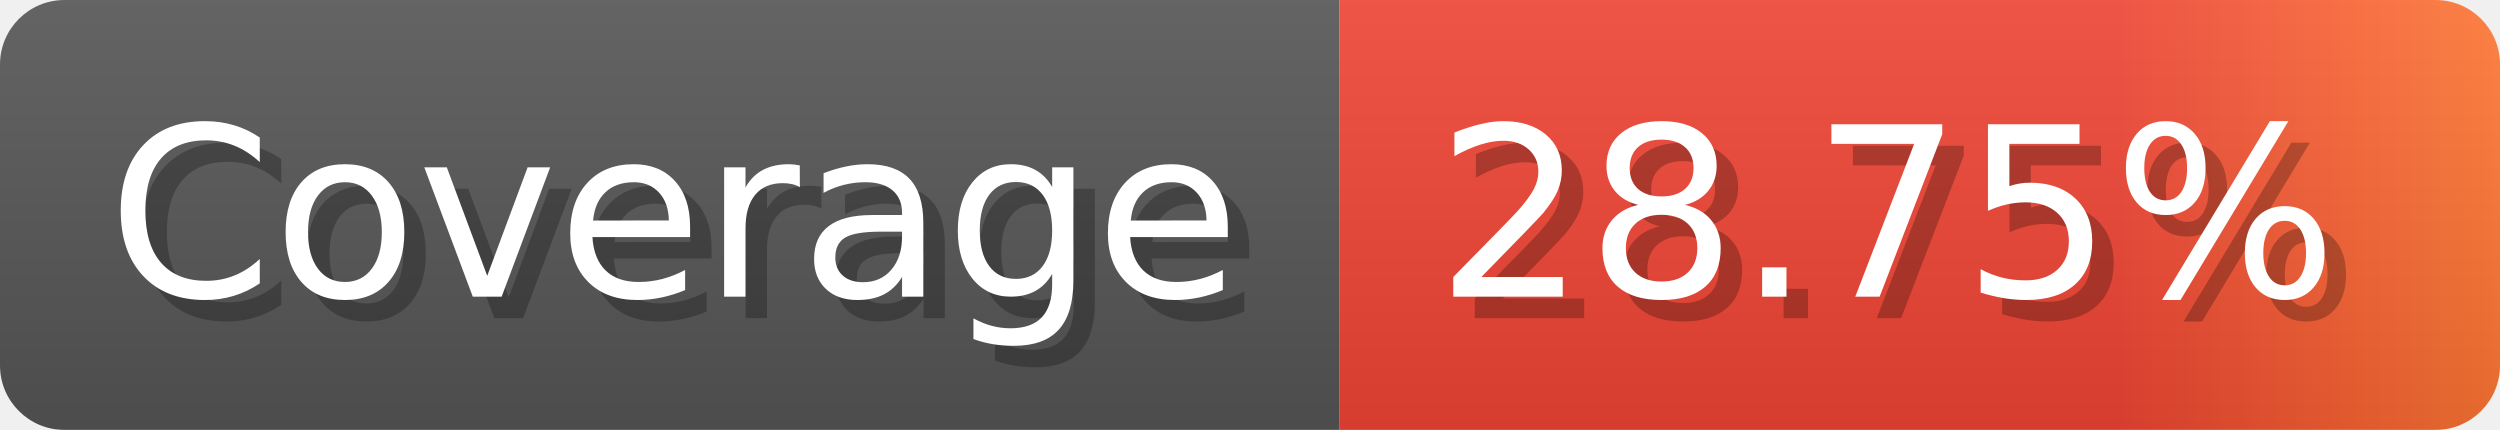
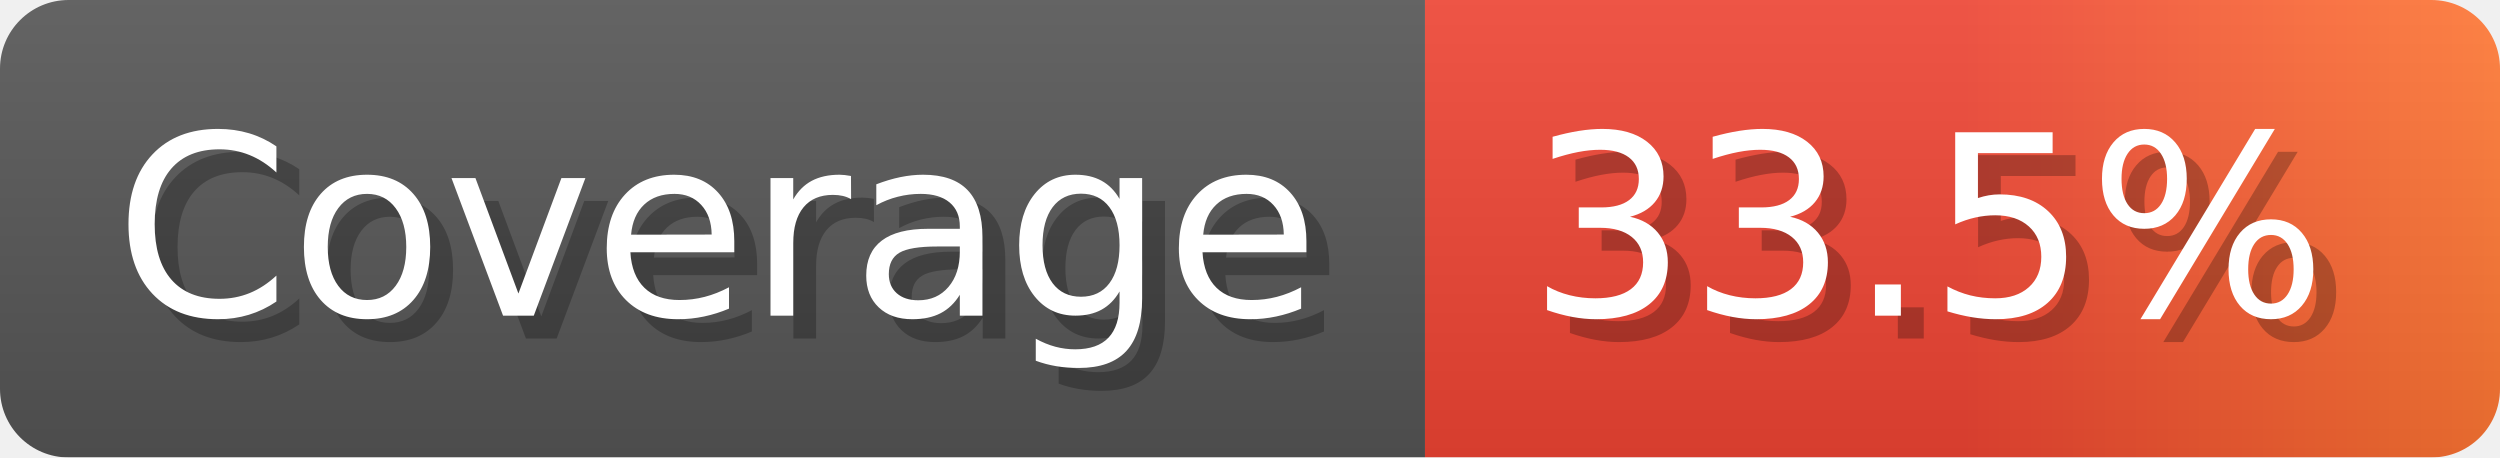
- <svg xmlns="http://www.w3.org/2000/svg" width="116.3" height="20" viewBox="0 0 1163 200" role="img" aria-label="Coverage: 28.75%">
+ <svg xmlns="http://www.w3.org/2000/svg" width="109.3" height="20" viewBox="0 0 1093 200" role="img" aria-label="Coverage: 33.5%">
  <linearGradient id="a" x2="0" y2="100%">
    <stop offset="0" stop-opacity=".1" stop-color="#EEE" />
    <stop offset="1" stop-opacity=".1" />
  </linearGradient>
  <mask id="m">
-     <rect width="1163" height="200" rx="30" fill="#FFF" />
+     <rect width="1093" height="200" rx="30" fill="#FFF" />
  </mask>
  <g mask="url(#m)">
    <rect width="623" height="200" fill="#555" />
-     <rect width="540" height="200" fill="url(#x)" x="623" />
-     <rect width="1163" height="200" fill="url(#a)" />
+     <rect width="470" height="200" fill="url(#x)" x="623" />
+     <rect width="1093" height="200" fill="url(#a)" />
  </g>
  <g aria-hidden="true" fill="#fff" text-anchor="start" font-family="Verdana,DejaVu Sans,sans-serif" font-size="110">
    <text x="60" y="148" textLength="523" fill="#000" opacity="0.25">Coverage</text>
    <text x="50" y="138" textLength="523">Coverage</text>
-     <text x="678" y="148" textLength="440" fill="#000" opacity="0.25">28.75%</text>
-     <text x="668" y="138" textLength="440">28.75%</text>
+     <text x="678" y="148" textLength="370" fill="#000" opacity="0.25">33.5%</text>
+     <text x="668" y="138" textLength="370">33.5%</text>
  </g>
  <linearGradient id="x" x1="0%" y1="0%" x2="100%" y2="0%">
    <stop offset="0%" style="stop-color:#E43" />
-     <stop offset="33%" style="stop-color:#E43" />
-     <stop offset="67%" style="stop-color:#E43" />
+     <stop offset="50%" style="stop-color:#E43" />
    <stop offset="100%" style="stop-color:#F73" />
  </linearGradient>
</svg>
